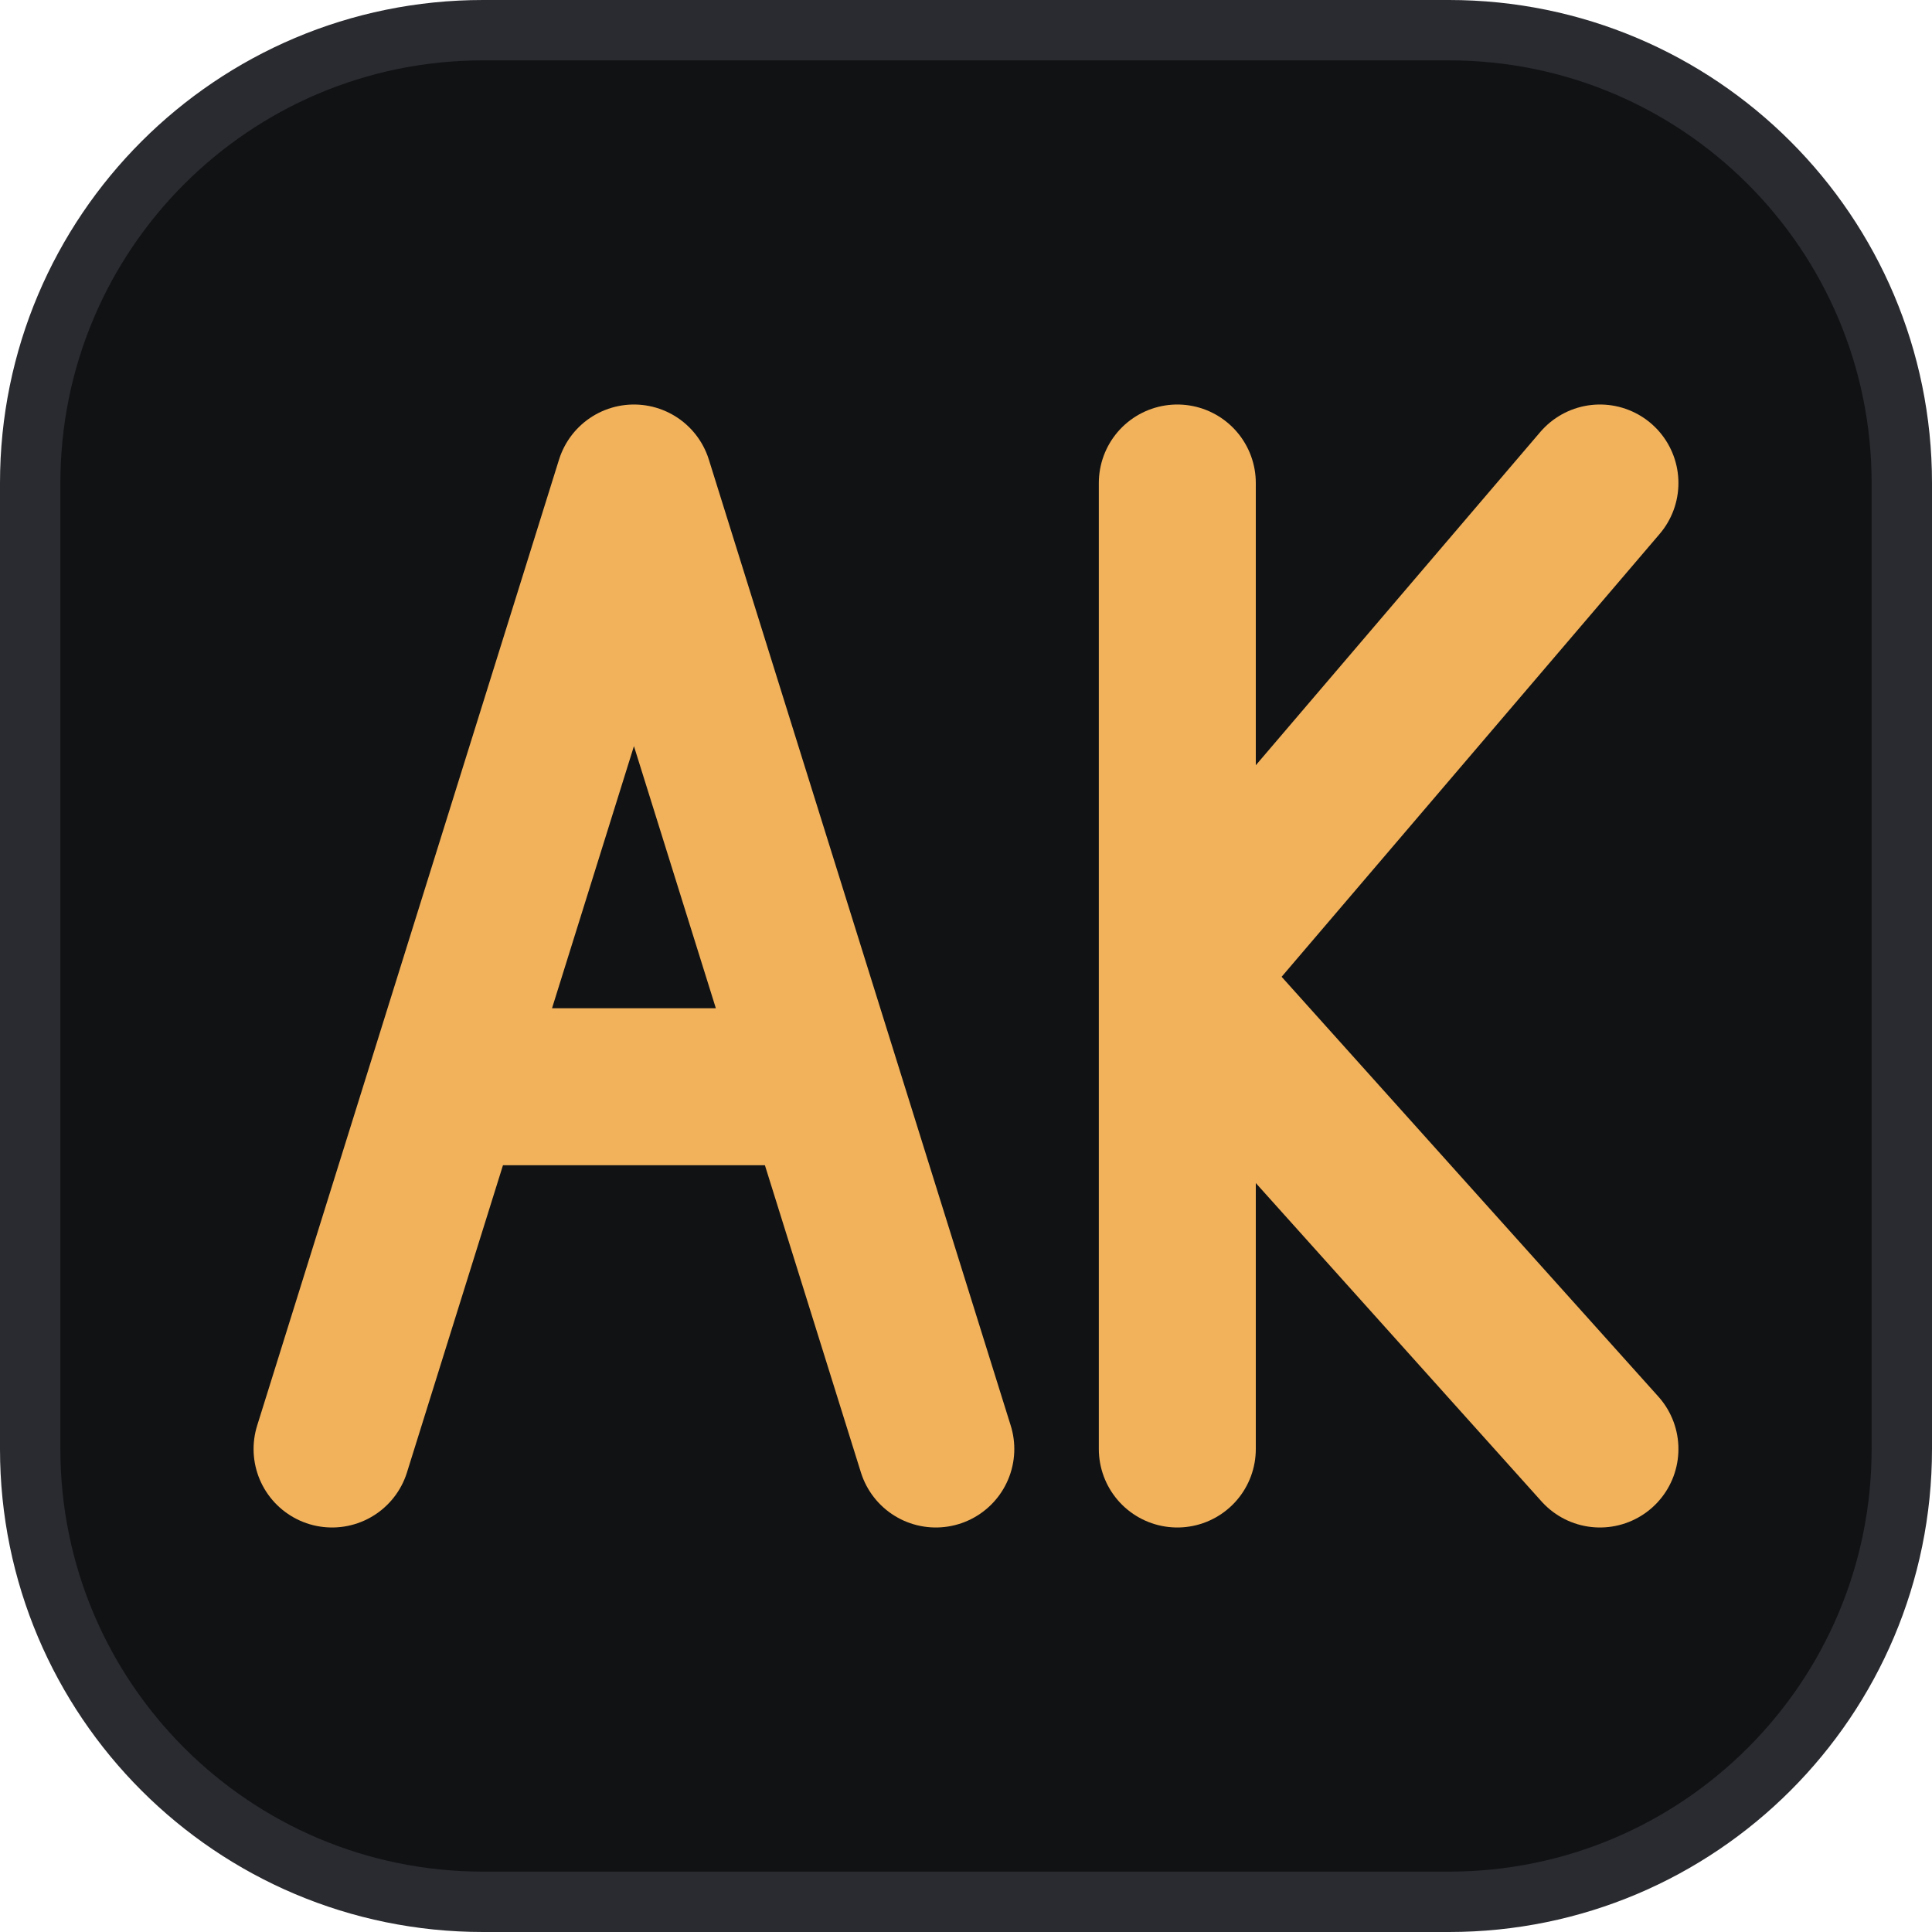
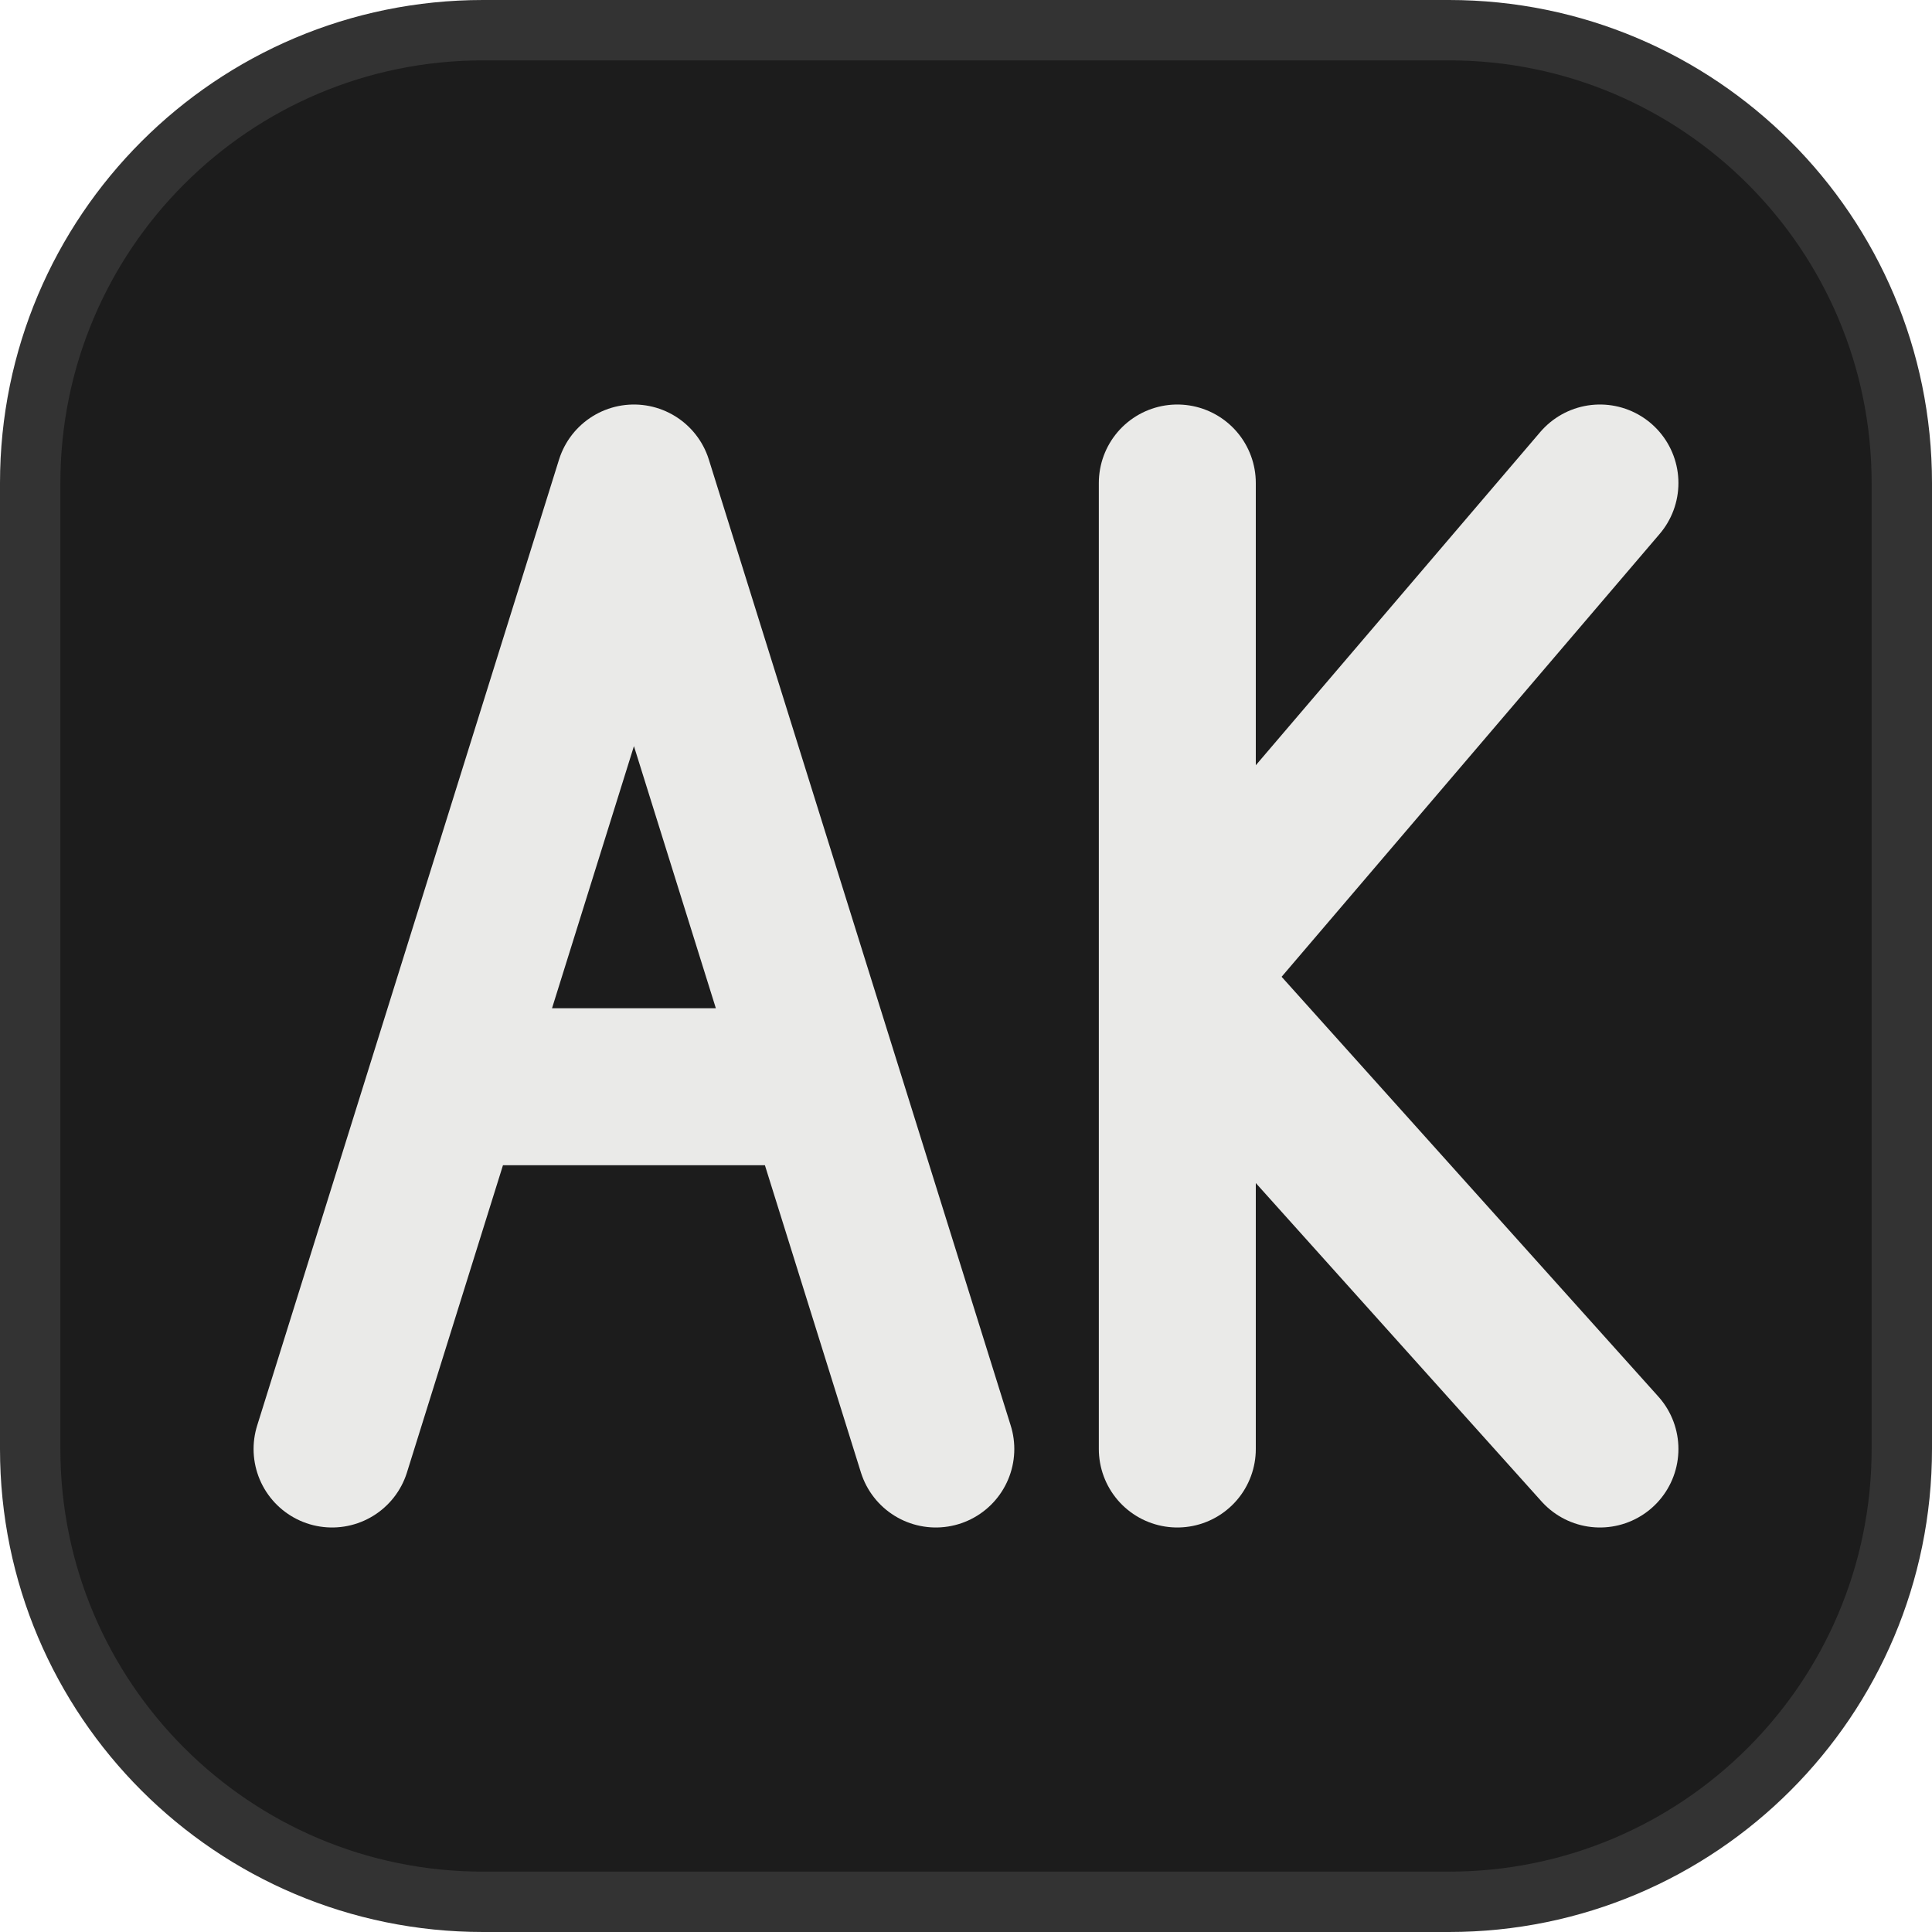
<svg xmlns="http://www.w3.org/2000/svg" viewBox="0 0 32 32">
-   <rect x="0.5" y="0.5" width="31" height="31" rx="7.5" fill="#111214" stroke="#2a2b30" />
-   <g fill="none" stroke="#f2b25c" stroke-width="2.6" stroke-linecap="round" stroke-linejoin="round">
+   <rect x="0.5" y="0.5" width="31" height="31" rx="7.5" fill="#1c1c1c" stroke="#333333" />
+   <g fill="none" stroke="#eaeae8" stroke-width="2.6" stroke-linecap="round" stroke-linejoin="round">
    <path d="M5.5 24 10.5 8l5 16M7.4 18h6.2" />
    <path d="M19.5 8v16M26.5 8l-7 8.2L26.5 24" />
  </g>
</svg>
